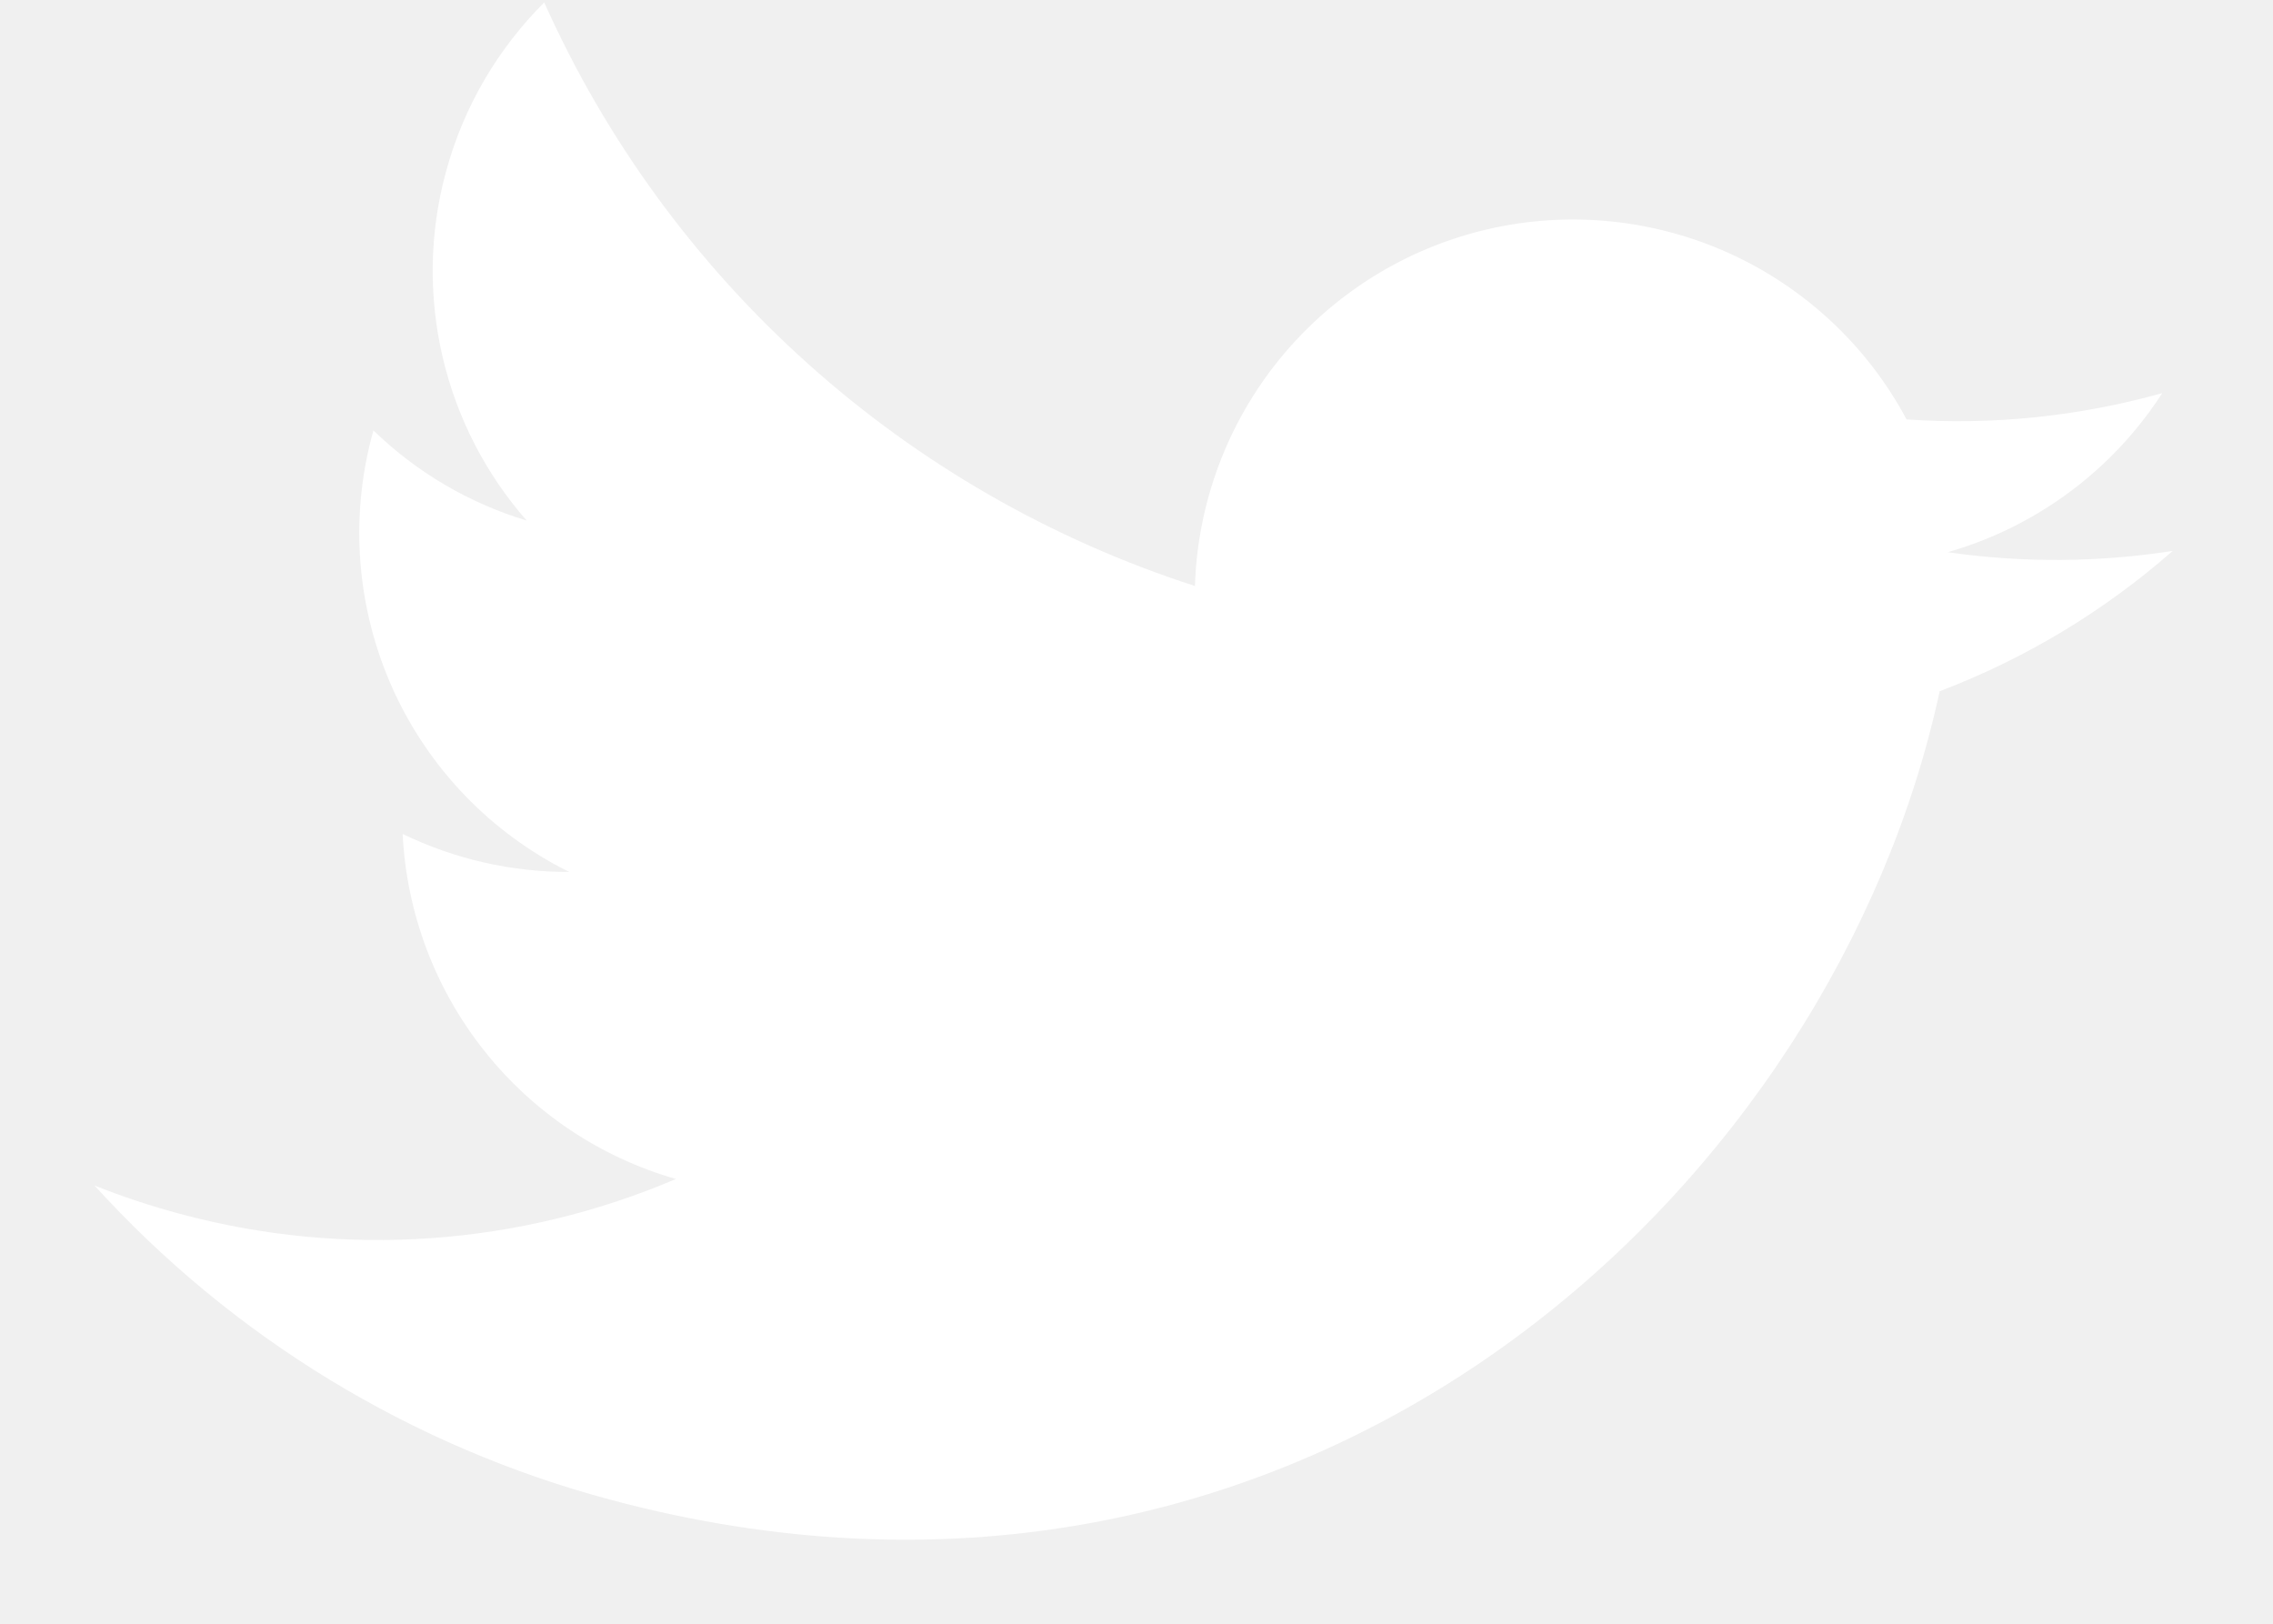
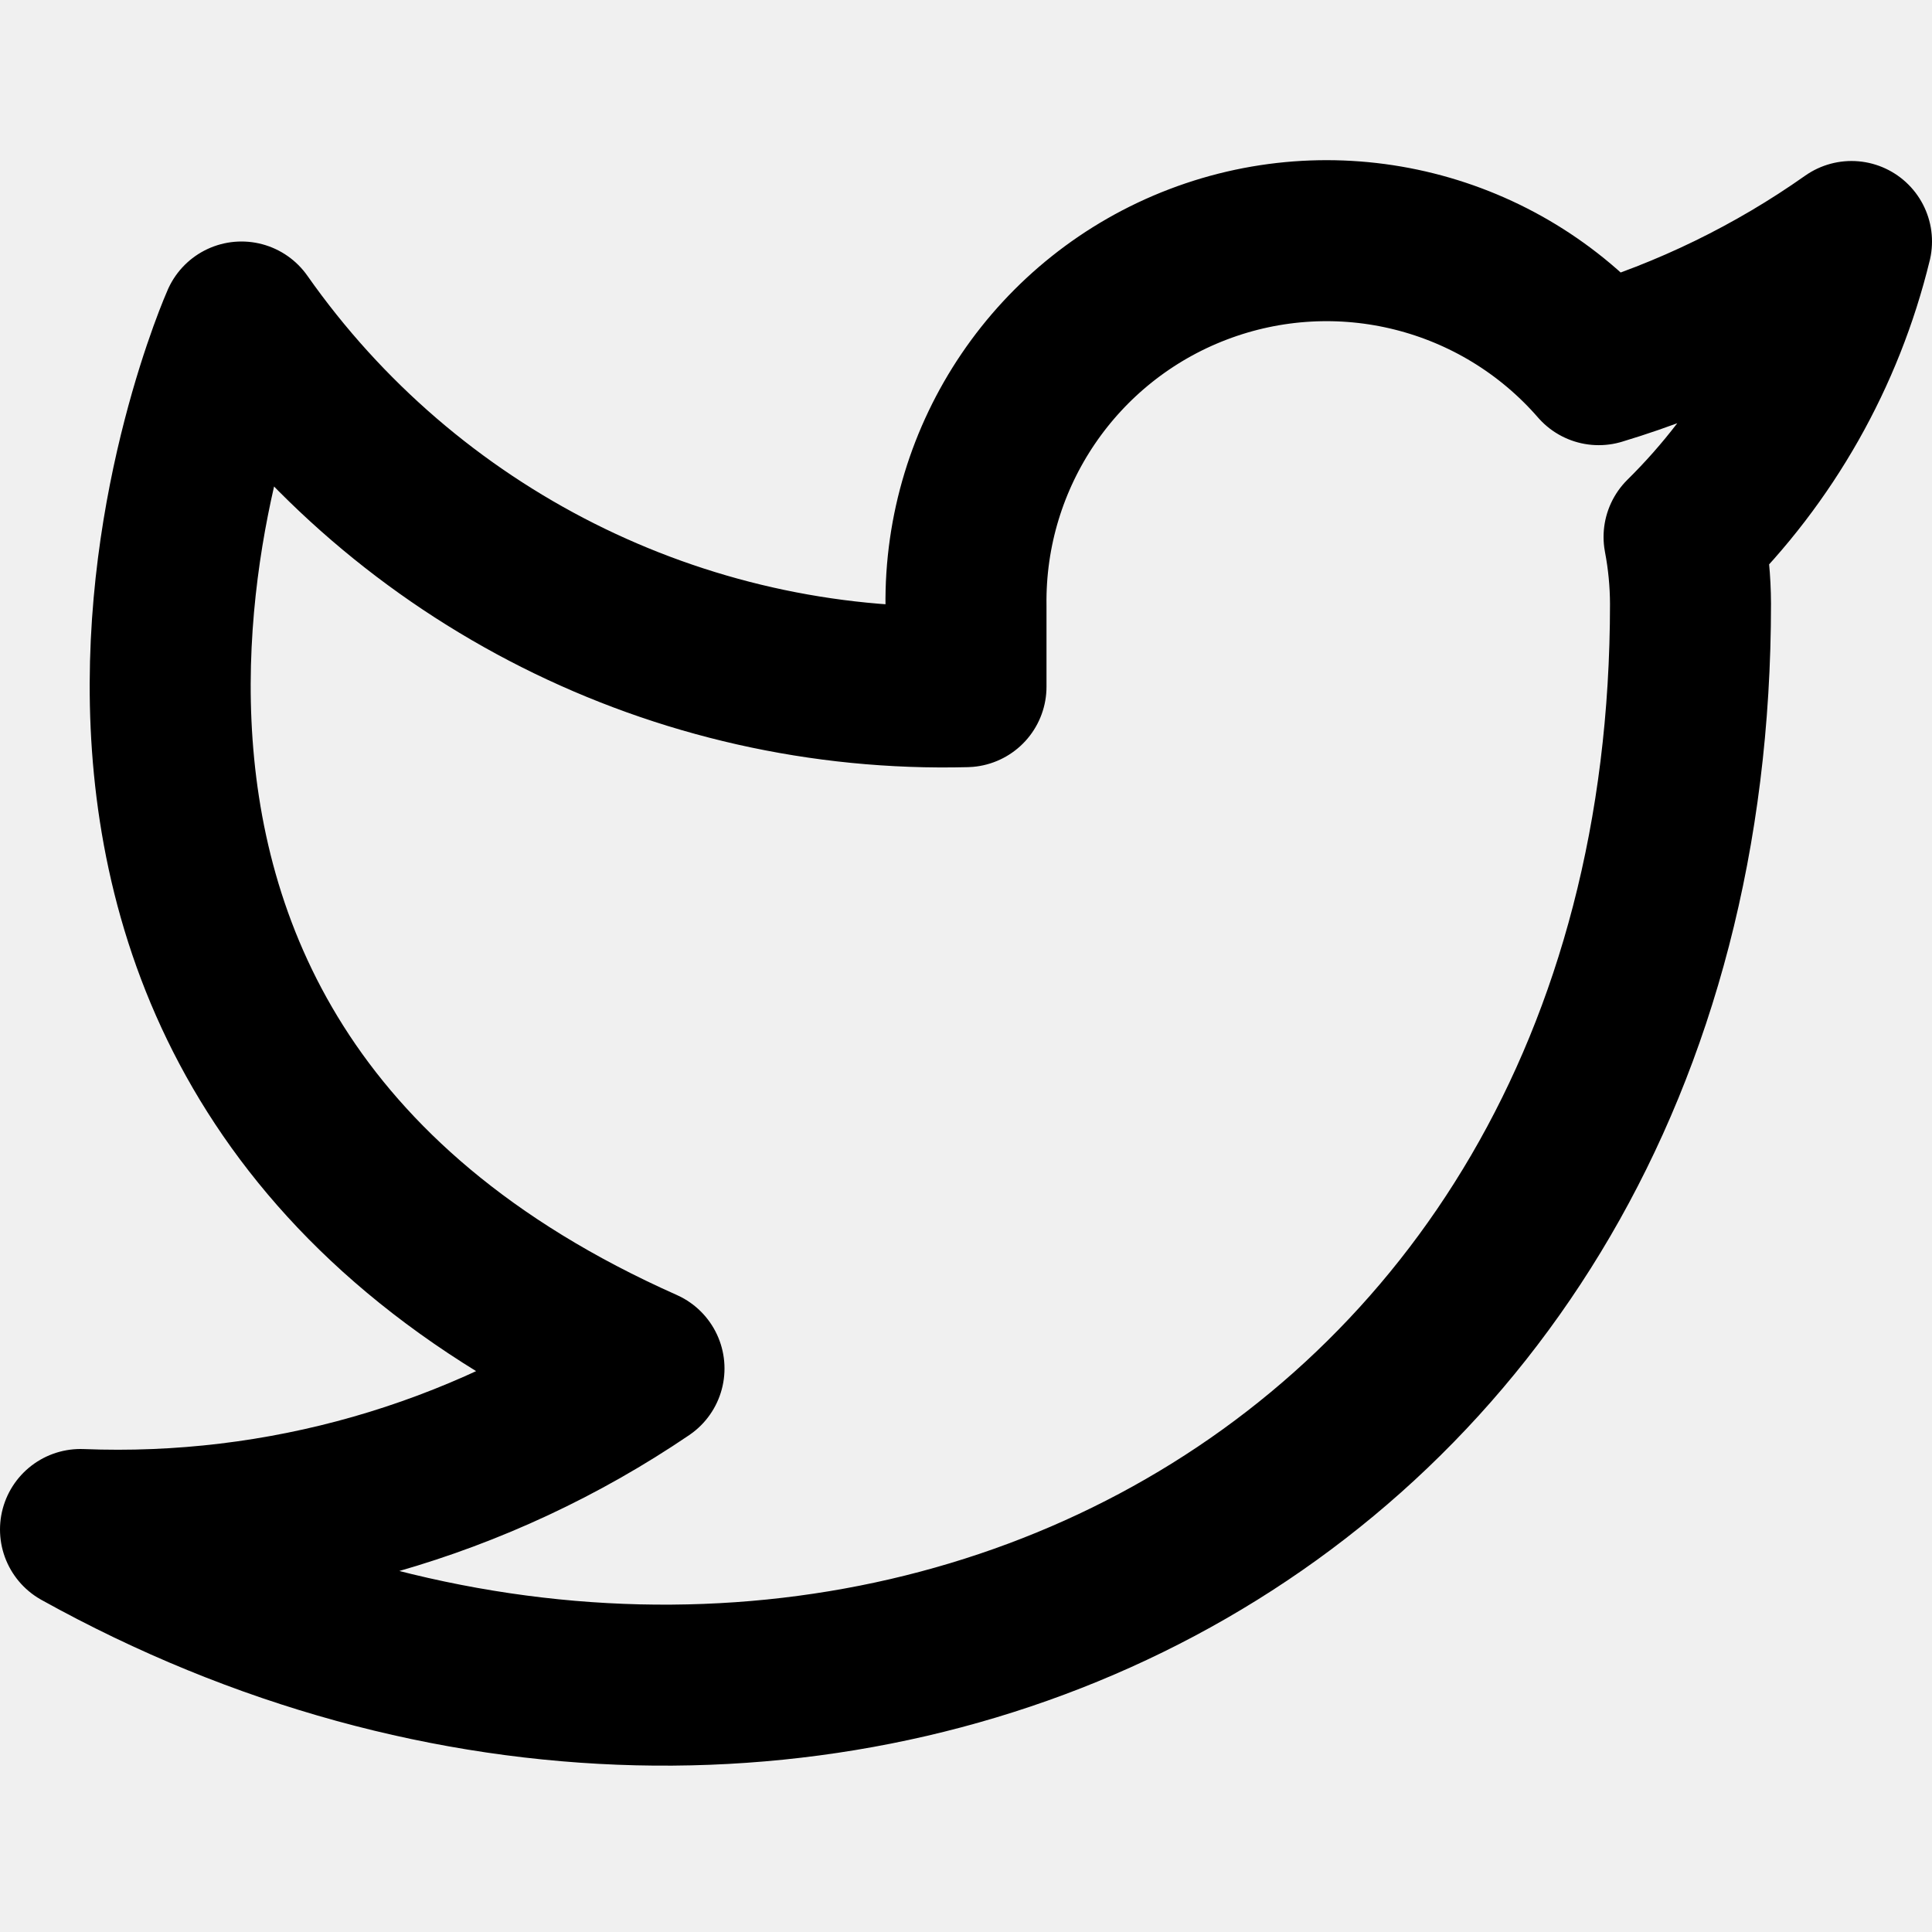
- <svg xmlns="http://www.w3.org/2000/svg" width="14" height="10" viewBox="0 0 14 10" fill="none">
-   <path d="M13.382 3.393C12.931 3.463 12.466 3.468 11.996 3.401C12.541 3.245 13.011 2.897 13.318 2.421C12.807 2.564 12.274 2.62 11.743 2.583C11.502 2.131 11.117 1.771 10.649 1.559C10.182 1.348 9.658 1.296 9.158 1.413C8.658 1.53 8.211 1.809 7.886 2.206C7.561 2.603 7.376 3.096 7.36 3.609C6.477 3.324 5.664 2.857 4.974 2.238C4.284 1.619 3.731 0.862 3.352 0.015C3.07 0.297 2.855 0.653 2.745 1.065C2.645 1.435 2.639 1.824 2.726 2.198C2.813 2.571 2.991 2.918 3.244 3.206C2.89 3.099 2.566 2.909 2.3 2.651L2.292 2.68C2.153 3.2 2.198 3.751 2.419 4.242C2.64 4.732 3.024 5.131 3.506 5.37C3.151 5.371 2.8 5.291 2.48 5.136C2.504 5.622 2.679 6.088 2.981 6.469C3.282 6.85 3.696 7.127 4.163 7.261C3.198 7.673 2.123 7.749 1.11 7.476C0.931 7.428 0.754 7.37 0.582 7.301C1.433 8.238 2.536 8.909 3.759 9.236C7.898 10.345 11.079 7.523 11.876 4.55C11.902 4.453 11.926 4.355 11.947 4.257C12.473 4.057 12.958 3.765 13.381 3.394L13.382 3.393Z" fill="white" />
+ <svg xmlns="http://www.w3.org/2000/svg" width="12" height="12" viewBox="0 0 24 24" fill="none" stroke="currentColor" stroke-width="2" stroke-linecap="round" stroke-linejoin="round" class="feather feather-twitter">
+   <path d="M23 3a10.9 10.9 0 0 1-3.14 1.53 4.48 4.48 0 0 0-7.86 3v1A10.66 10.66 0 0 1 3 4s-4 9 5 13a11.64 11.64 0 0 1-7 2c9 5 20 0 20-11.5a4.5 4.5 0 0 0-.08-.83A7.72 7.72 0 0 0 23 3z" />
</svg>
